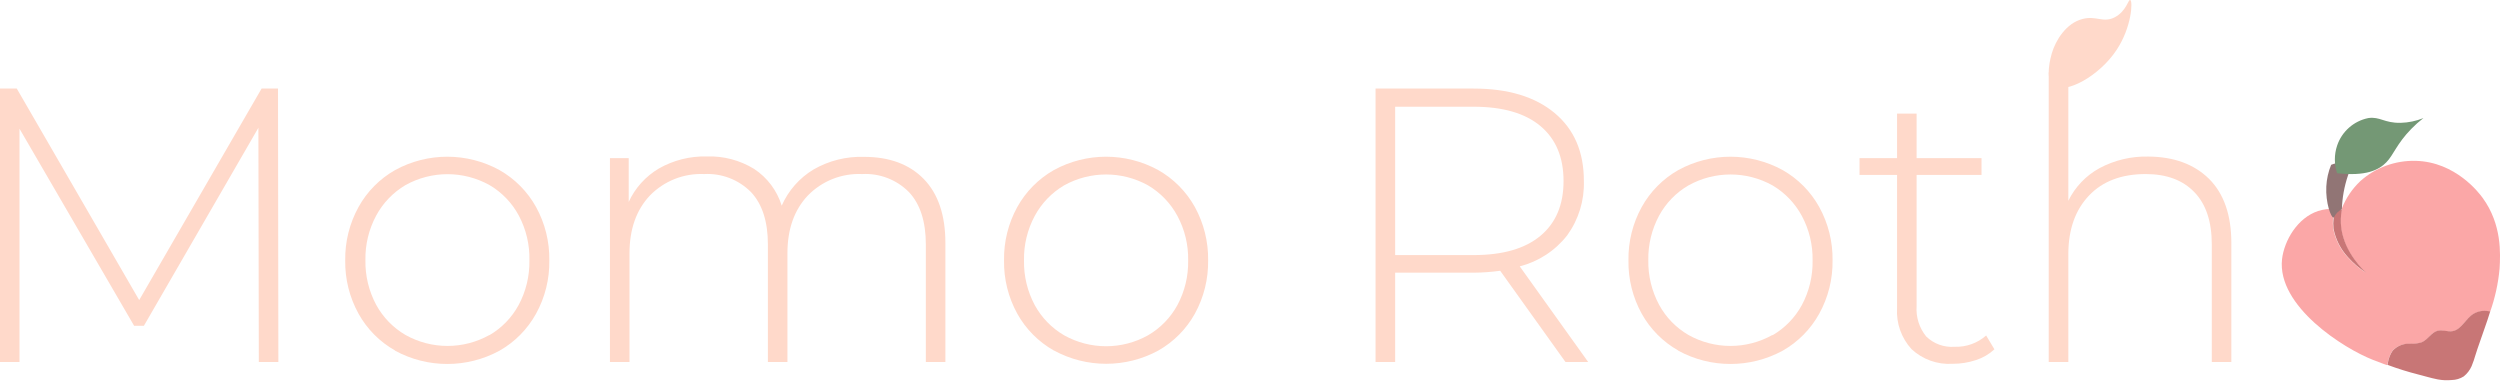
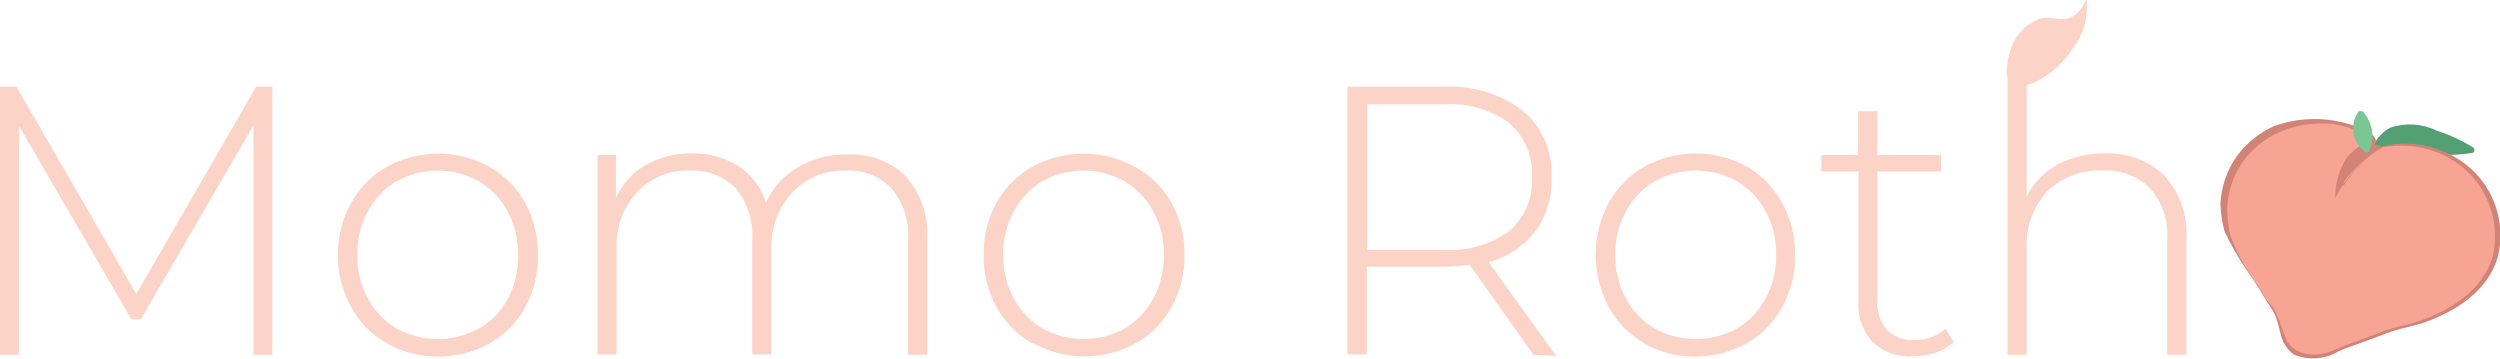
- <svg xmlns="http://www.w3.org/2000/svg" viewBox="0 0 414.38 63.03">
+ <svg xmlns="http://www.w3.org/2000/svg" viewBox="0 0 110.97 15.9">
  <defs>
-     <style>.cls-1{fill:#ffd9ca;}.cls-2{fill:#fba7a7;}.cls-3{fill:#c87676;}.cls-4{fill:#917575;}.cls-5{fill:#749875;}</style>
+     <style>.cls-1{fill:#d18376;}.cls-2{fill:#52a073;}.cls-3{fill:#f8a495;}.cls-4{fill:#7bc793;}.cls-5{fill:#fcd3c7;}</style>
  </defs>
  <g id="Layer_2" data-name="Layer 2">
-     <g id="Layer_7" data-name="Layer 7">
-       <g id="Layer_1-2" data-name="Layer 1">
-         <path class="cls-1" d="M42.9,60l-.07-38.82L23.85,54H22.23l-19-32.67V60H0V14.68H2.78L23.07,49.74,43.36,14.68h2.72L46.14,60Z" />
-         <path class="cls-1" d="M65.49,58.1A15.8,15.8,0,0,1,59.43,52a17.71,17.71,0,0,1-2.21-8.84,17.75,17.75,0,0,1,2.21-8.85,15.84,15.84,0,0,1,6.06-6.12,18,18,0,0,1,17.3,0,15.91,15.91,0,0,1,6.06,6.12,17.74,17.74,0,0,1,2.2,8.85A17.7,17.7,0,0,1,88.85,52a15.87,15.87,0,0,1-6.06,6.13,18.11,18.11,0,0,1-17.3,0ZM81.1,55.57a12.91,12.91,0,0,0,4.86-5,15.08,15.08,0,0,0,1.79-7.39A15.05,15.05,0,0,0,86,35.74a12.93,12.93,0,0,0-4.86-5.06,14.31,14.31,0,0,0-13.93,0,13.07,13.07,0,0,0-4.86,5.06,15,15,0,0,0-1.78,7.39,15.08,15.08,0,0,0,1.78,7.39,13,13,0,0,0,4.86,5,14.24,14.24,0,0,0,13.93,0Z" />
-         <path class="cls-1" d="M153.1,29.65q3.6,3.69,3.6,10.63V60h-3.24V40.53q0-5.7-2.79-8.68a10.13,10.13,0,0,0-7.77-3,11.79,11.79,0,0,0-9,3.56Q130.51,36,130.52,42V60h-3.24V40.53q0-5.7-2.79-8.68a10.15,10.15,0,0,0-7.77-3,11.82,11.82,0,0,0-9,3.56Q104.34,36,104.34,42V60H101.1V26.21h3.11v7.26a12.48,12.48,0,0,1,5-5.54,15.29,15.29,0,0,1,7.94-2A14.1,14.1,0,0,1,125,28a11.28,11.28,0,0,1,4.57,6.09,13.18,13.18,0,0,1,5.28-6A15.73,15.73,0,0,1,143.22,26Q149.51,26,153.1,29.65Z" />
-         <path class="cls-1" d="M174.68,58.1A15.87,15.87,0,0,1,168.62,52a17.7,17.7,0,0,1-2.2-8.84,17.74,17.74,0,0,1,2.2-8.85,15.91,15.91,0,0,1,6.06-6.12,18,18,0,0,1,17.3,0,15.93,15.93,0,0,1,6.07,6.12,17.85,17.85,0,0,1,2.2,8.85,17.81,17.81,0,0,1-2.2,8.84A15.89,15.89,0,0,1,192,58.1a18.11,18.11,0,0,1-17.3,0Zm15.62-2.53a13,13,0,0,0,4.86-5,15.08,15.08,0,0,0,1.78-7.39,15,15,0,0,0-1.78-7.39,13.07,13.07,0,0,0-4.86-5.06,14.31,14.31,0,0,0-13.93,0,13.07,13.07,0,0,0-4.86,5.06,15,15,0,0,0-1.78,7.39,15.08,15.08,0,0,0,1.78,7.39,13,13,0,0,0,4.86,5,14.24,14.24,0,0,0,13.93,0Z" />
-         <path class="cls-1" d="M259.48,60,248.66,44.88a34.15,34.15,0,0,1-4.41.32h-13V60H228V14.68h16.26q8.56,0,13.42,4.05T262.53,30a14.58,14.58,0,0,1-2.76,9,14.55,14.55,0,0,1-7.87,5.15L263.24,60ZM244.25,42.28q7.26,0,11.09-3.2T259.16,30q0-5.89-3.82-9.1t-11.09-3.21h-13V42.28Z" />
-         <path class="cls-1" d="M278.18,58.1A15.87,15.87,0,0,1,272.12,52a17.7,17.7,0,0,1-2.2-8.84,17.74,17.74,0,0,1,2.2-8.85,15.91,15.91,0,0,1,6.06-6.12,18,18,0,0,1,17.3,0,15.91,15.91,0,0,1,6.06,6.12,17.75,17.75,0,0,1,2.21,8.85A17.71,17.71,0,0,1,301.54,52a15.87,15.87,0,0,1-6.06,6.13,18.11,18.11,0,0,1-17.3,0Zm15.62-2.53a13,13,0,0,0,4.86-5,15.08,15.08,0,0,0,1.78-7.39,15,15,0,0,0-1.78-7.39,13.07,13.07,0,0,0-4.86-5.06,14.31,14.31,0,0,0-13.93,0A12.93,12.93,0,0,0,275,35.74a15.05,15.05,0,0,0-1.79,7.39A15.08,15.08,0,0,0,275,50.52a12.91,12.91,0,0,0,4.86,5,14.24,14.24,0,0,0,13.93,0Z" />
-         <path class="cls-1" d="M330.58,57.9a8.21,8.21,0,0,1-3.08,1.79,12.14,12.14,0,0,1-3.86.61,9.12,9.12,0,0,1-6.8-2.43,9.22,9.22,0,0,1-2.4-6.77V29h-6.22V26.21h6.22V18.83h3.24v7.38h10.76V29H317.68V50.77a7.16,7.16,0,0,0,1.59,5,6.08,6.08,0,0,0,4.7,1.71,7.51,7.51,0,0,0,5.24-1.87Z" />
-         <path class="cls-1" d="M366.16,29.65q3.69,3.69,3.69,10.63V60h-3.24V40.53q0-5.7-2.89-8.68c-1.92-2-4.61-3-8.07-3q-6,0-9.39,3.56T342.83,42V60h-3.25V12h3.25V33.28A12.36,12.36,0,0,1,348,27.87a16.34,16.34,0,0,1,8.1-1.92Q362.45,26,366.16,29.65Z" />
-         <path class="cls-1" d="M340.4,14.22c-1.54-1.13-.46-4.85-.31-5.38.64-2.18,2.39-5,5.08-5.69,2.28-.61,3.46.72,5.38-.3s2.22-3,2.54-2.85c.47.17.23,4.5-2.23,8.23C348,12.62,342.34,15.65,340.4,14.22Z" />
-       </g>
-       <g id="Layer_6" data-name="Layer 6">
-         <g id="Layer_3" data-name="Layer 3">
-           <g id="Layer_4" data-name="Layer 4">
-             <path class="cls-2" d="M395.81,60a5,5,0,0,1,.77-1.9A3.74,3.74,0,0,1,399.47,57a5.2,5.2,0,0,0,1.93-.23c1-.43,1.56-1.63,2.6-1.9.81-.22,1.67.2,2.5.06,1.5-.26,2.17-2.11,3.49-2.89a3.65,3.65,0,0,1,2.41-.39,1.94,1.94,0,0,1,.33.07,29.52,29.52,0,0,0,1.58-7.18c.14-2.45.41-7.31-2.79-11.72-.58-.81-4.5-6-11.12-6.16A13.27,13.27,0,0,0,391.25,30a12.56,12.56,0,0,0-3.11,4.62l0,.05a8.38,8.38,0,0,0-.19,1.59c-.16,4.37,2.88,7.69,4.17,8.94a15.13,15.13,0,0,1-3-2.58,9.66,9.66,0,0,1-2.39-4.77,7.83,7.83,0,0,1,.27-3.21,7.27,7.27,0,0,0-2.75.33c-3.46,1.13-5.64,4.92-6,8-.84,7.79,10.23,14.8,15.1,16.69l2.26.86C395.74,60.32,395.77,60.17,395.81,60Z" />
-             <path class="cls-3" d="M386.78,37.85a9.66,9.66,0,0,0,2.39,4.77,15.13,15.13,0,0,0,3,2.58c-1.29-1.25-4.33-4.57-4.17-8.94a8.38,8.38,0,0,1,.19-1.59l0-.05a.94.94,0,0,0-.06.15,7.22,7.22,0,0,0-1-.13A7.83,7.83,0,0,0,386.78,37.85Z" />
-             <path class="cls-3" d="M410,52c-1.32.78-2,2.63-3.49,2.89-.83.14-1.69-.28-2.5-.06-1,.27-1.61,1.47-2.6,1.9a5.2,5.2,0,0,1-1.93.23,3.74,3.74,0,0,0-2.89,1.16,5,5,0,0,0-.77,1.9c0,.15-.07.3-.11.45a49.76,49.76,0,0,0,5.19,1.62c1.29.31,1.69.5,3.18.8a8.25,8.25,0,0,0,2.29.1,3.85,3.85,0,0,0,2-.6,4.51,4.51,0,0,0,1.3-1.69c.79-2,0-.2,2.08-6.06.39-1.09.72-2.07,1-3a1.94,1.94,0,0,0-.33-.07A3.65,3.65,0,0,0,410,52Z" />
-           </g>
-         </g>
-         <g id="Layer_5" data-name="Layer 5">
-           <path class="cls-4" d="M388.17,34.67a3.14,3.14,0,0,0-.79.59c-.44.47-.45.79-.6.8-.42,0-1.33-2.46-1.19-5.17a11,11,0,0,1,.8-3.57,5.46,5.46,0,0,1,1.78-.4,5.4,5.4,0,0,1,1.79.2,18.55,18.55,0,0,0-.79,2A19.34,19.34,0,0,0,388.17,34.67Z" />
-           <path class="cls-5" d="M387.38,28.71a7.2,7.2,0,0,1,0-4.57,6.89,6.89,0,0,1,5.17-4.57c1.95-.28,2.62.84,5.36.79a10.75,10.75,0,0,0,3.78-.79,18.9,18.9,0,0,0-2,1.78c-2.48,2.54-2.92,4.3-4.17,5.57S392.16,29.25,387.38,28.71Z" />
-         </g>
-       </g>
+     <g id="Layer_16" data-name="Layer 16">
+       <path class="cls-1" d="M103.25,6.88l3.34-.81a2.74,2.74,0,0,1,0,1.85,3.07,3.07,0,0,1-1.9,1.62c-.21.09-2,.79-2.48.14C101.82,9.19,102.2,8,103.25,6.88Z" />
+       <path class="cls-2" d="M105.38,6.4a1.73,1.73,0,0,1,.71-.73,2.73,2.73,0,0,1,2.08.13,7.39,7.39,0,0,1,1.57.72.15.15,0,0,1,.09.18.12.12,0,0,1-.09.09,8.65,8.65,0,0,1-1.3.09,9.43,9.43,0,0,1-3.06-.48" />
+       <path class="cls-3" d="M105.39,6.23c0-.51-2.33-1.25-4.23-.4a4.13,4.13,0,0,0-1.63,1.3,4,4,0,0,0-.72,2.12A5.14,5.14,0,0,0,99,10.42a7.31,7.31,0,0,0,1,1.94c.87,1.36.84,1.16,1,1.58.39.84.36,1.32.85,1.62a1.76,1.76,0,0,0,.9.23,2.08,2.08,0,0,0,.91-.23c.58-.25,1.2-.43,1.8-.67a21.49,21.49,0,0,1,2.07-.63c.52-.19,2.66-1,3.2-2.89a4,4,0,0,0-1.21-3.88,4.39,4.39,0,0,0-3.7-1,5.8,5.8,0,0,0-1.08.81,5.21,5.21,0,0,0-1,1.22,3.11,3.11,0,0,1,.63-1.44C105,6.51,105.41,6.44,105.39,6.23Z" />
+       <path class="cls-1" d="M102.82,15.9a2.17,2.17,0,0,1-1-.16,1.56,1.56,0,0,1-.59-.92A7.29,7.29,0,0,0,101,14a3.33,3.33,0,0,0-.25-.42c-.13-.17-.29-.5-.74-1.19a12.44,12.44,0,0,1-1.27-2.13,5.27,5.27,0,0,1-.18-1.19,3.94,3.94,0,0,1,.73-2.14,4.25,4.25,0,0,1,1.64-1.33,5.33,5.33,0,0,1,4.2.25c.21.13.32.26.33.38s-.1.2-.27.32a2.52,2.52,0,0,0-.64.57A2.81,2.81,0,0,0,104,8.28a5.6,5.6,0,0,1,.82-1,5.19,5.19,0,0,1,1.09-.82h0a4.4,4.4,0,0,1,3.74,1,4,4,0,0,1,1.23,3.92c-.25.89-1,2.11-3.23,2.92-.29.1-.51.15-.75.21a8.38,8.38,0,0,0-1.32.42l-.79.29c-.34.12-.69.24-1,.38h0a1.94,1.94,0,0,1-.9.29Zm.24-10.42a4.61,4.61,0,0,0-1.89.39,4,4,0,0,0-1.6,1.29,3.84,3.84,0,0,0-.71,2.09A4.92,4.92,0,0,0,99,10.41a7.56,7.56,0,0,0,1,1.93c.44.69.65,1,.77,1.15a1.66,1.66,0,0,1,.27.43,6.54,6.54,0,0,1,.28.73c.15.41.24.68.56.87a1.61,1.61,0,0,0,.87.22h0a2.13,2.13,0,0,0,.87-.21h0c.33-.14.68-.27,1-.39s.52-.18.78-.29a8.79,8.79,0,0,1,1.34-.42,5.3,5.3,0,0,0,.74-.21c2.18-.79,2.93-2,3.17-2.85a4,4,0,0,0-1.2-3.83,4.32,4.32,0,0,0-3.65-1,5.68,5.68,0,0,0-1.07.81,5.19,5.19,0,0,0-.94,1.2l-.13.23,0-.26a3.26,3.26,0,0,1,.5-1.51,3.07,3.07,0,0,1,.66-.58c.16-.11.24-.17.23-.24s-.1-.2-.28-.3A3.57,3.57,0,0,0,103.06,5.48Z" />
+       <path class="cls-4" d="M105.06,6.79a1.3,1.3,0,0,1-.59-.85,1.35,1.35,0,0,1,.22-1,.13.13,0,0,1,.09,0,.1.1,0,0,1,.09,0,1.59,1.59,0,0,1,.41.81,1.65,1.65,0,0,1-.13,1s0,0-.05,0Z" />
+     </g>
+     <g id="Layer_5" data-name="Layer 5">
+       <path class="cls-5" d="M11.25,15.75V5.57l-5,8.6H5.83L.85,5.6V15.75H0V3.85H.73l5.32,9.2,5.32-9.2h.72v11.9Z" />
+       <path class="cls-5" d="M17.18,15.24a4,4,0,0,1-1.59-1.61A4.59,4.59,0,0,1,15,11.31,4.62,4.62,0,0,1,15.59,9a4.08,4.08,0,0,1,1.59-1.6,4.73,4.73,0,0,1,4.54,0A4.21,4.21,0,0,1,23.31,9a4.72,4.72,0,0,1,.57,2.32,4.69,4.69,0,0,1-.57,2.32,4.17,4.17,0,0,1-1.59,1.61,4.73,4.73,0,0,1-4.54,0Zm4.1-.66a3.46,3.46,0,0,0,1.27-1.33A4,4,0,0,0,23,11.31a3.94,3.94,0,0,0-.47-1.93,3.46,3.46,0,0,0-1.27-1.33,3.73,3.73,0,0,0-3.66,0,3.39,3.39,0,0,0-1.27,1.33,3.83,3.83,0,0,0-.47,1.93,3.87,3.87,0,0,0,.47,1.94,3.39,3.39,0,0,0,1.27,1.33,3.8,3.8,0,0,0,3.66,0Z" />
+       <path class="cls-5" d="M40.16,7.78a3.82,3.82,0,0,1,1,2.79v5.18h-.85V10.63a3.2,3.2,0,0,0-.74-2.27,2.61,2.61,0,0,0-2-.79,3.12,3.12,0,0,0-2.37.94A3.53,3.53,0,0,0,34.24,11v4.73h-.85V10.63a3.24,3.24,0,0,0-.73-2.27,2.64,2.64,0,0,0-2-.79,3.09,3.09,0,0,0-2.37.94A3.49,3.49,0,0,0,27.37,11v4.73h-.85V6.88h.82v1.9a3.23,3.23,0,0,1,1.31-1.45,4,4,0,0,1,2.09-.52,3.69,3.69,0,0,1,2,.54A2.92,2.92,0,0,1,34,9a3.44,3.44,0,0,1,1.39-1.56,4.08,4.08,0,0,1,2.2-.58A3.43,3.43,0,0,1,40.16,7.78Z" />
+       <path class="cls-5" d="M45.82,15.24a4.17,4.17,0,0,1-1.59-1.61,4.69,4.69,0,0,1-.57-2.32A4.72,4.72,0,0,1,44.23,9a4.21,4.21,0,0,1,1.59-1.6,4.73,4.73,0,0,1,4.54,0A4.08,4.08,0,0,1,52,9a4.62,4.62,0,0,1,.58,2.32A4.59,4.59,0,0,1,52,13.63a4,4,0,0,1-1.59,1.61,4.73,4.73,0,0,1-4.54,0Zm4.1-.66a3.39,3.39,0,0,0,1.27-1.33,3.87,3.87,0,0,0,.47-1.94,3.83,3.83,0,0,0-.47-1.93,3.39,3.39,0,0,0-1.27-1.33,3.73,3.73,0,0,0-3.66,0A3.46,3.46,0,0,0,45,9.38a3.94,3.94,0,0,0-.47,1.93A4,4,0,0,0,45,13.25a3.46,3.46,0,0,0,1.27,1.33,3.8,3.8,0,0,0,3.66,0Z" />
+       <path class="cls-5" d="M68.07,15.75l-2.84-4a8.29,8.29,0,0,1-1.16.09h-3.4v3.89h-.86V3.85h4.26a5.32,5.32,0,0,1,3.52,1.06,3.63,3.63,0,0,1,1.28,3,3.78,3.78,0,0,1-.73,2.37,3.89,3.89,0,0,1-2.06,1.36l3,4.16Zm-4-4.66A4.43,4.43,0,0,0,67,10.25a2.94,2.94,0,0,0,1-2.39,2.94,2.94,0,0,0-1-2.39,4.43,4.43,0,0,0-2.91-.84h-3.4v6.46Z" />
+       <path class="cls-5" d="M73,15.24a4.17,4.17,0,0,1-1.59-1.61,4.93,4.93,0,0,1,0-4.64A4.21,4.21,0,0,1,73,7.39a4.73,4.73,0,0,1,4.54,0A4.14,4.14,0,0,1,79.1,9a4.62,4.62,0,0,1,.58,2.32,4.59,4.59,0,0,1-.58,2.32,4.1,4.1,0,0,1-1.59,1.61,4.73,4.73,0,0,1-4.54,0Zm4.1-.66a3.39,3.39,0,0,0,1.27-1.33,3.87,3.87,0,0,0,.47-1.94,3.83,3.83,0,0,0-.47-1.93,3.39,3.39,0,0,0-1.27-1.33,3.73,3.73,0,0,0-3.66,0,3.46,3.46,0,0,0-1.27,1.33,3.94,3.94,0,0,0-.47,1.93,4,4,0,0,0,.47,1.94,3.46,3.46,0,0,0,1.27,1.33,3.8,3.8,0,0,0,3.66,0Z" />
+       <path class="cls-5" d="M86.72,15.19a2.3,2.3,0,0,1-.81.47,3.39,3.39,0,0,1-1,.16,2.39,2.39,0,0,1-1.79-.64,2.42,2.42,0,0,1-.63-1.78V7.61H80.85V6.88h1.63V4.94h.85V6.88h2.83v.73H83.33v5.71a1.87,1.87,0,0,0,.42,1.32,1.6,1.6,0,0,0,1.23.45,2,2,0,0,0,1.38-.5Z" />
+       <path class="cls-5" d="M96.05,7.78a3.74,3.74,0,0,1,1,2.79v5.18h-.85V10.63a3.12,3.12,0,0,0-.76-2.27,2.78,2.78,0,0,0-2.12-.79,3.27,3.27,0,0,0-2.46.94,3.46,3.46,0,0,0-.9,2.51v4.73h-.85V3.14h.85V8.73a3.27,3.27,0,0,1,1.36-1.42,4.34,4.34,0,0,1,2.12-.5A3.55,3.55,0,0,1,96.05,7.78Z" />
+       <path class="cls-5" d="M89.29,3.73c-.4-.3-.12-1.27-.08-1.41A2.17,2.17,0,0,1,90.54.83c.6-.16.91.18,1.42-.08s.58-.78.66-.75A3,3,0,0,1,92,2.16C91.28,3.31,89.8,4.11,89.29,3.73Z" />
    </g>
  </g>
</svg>
